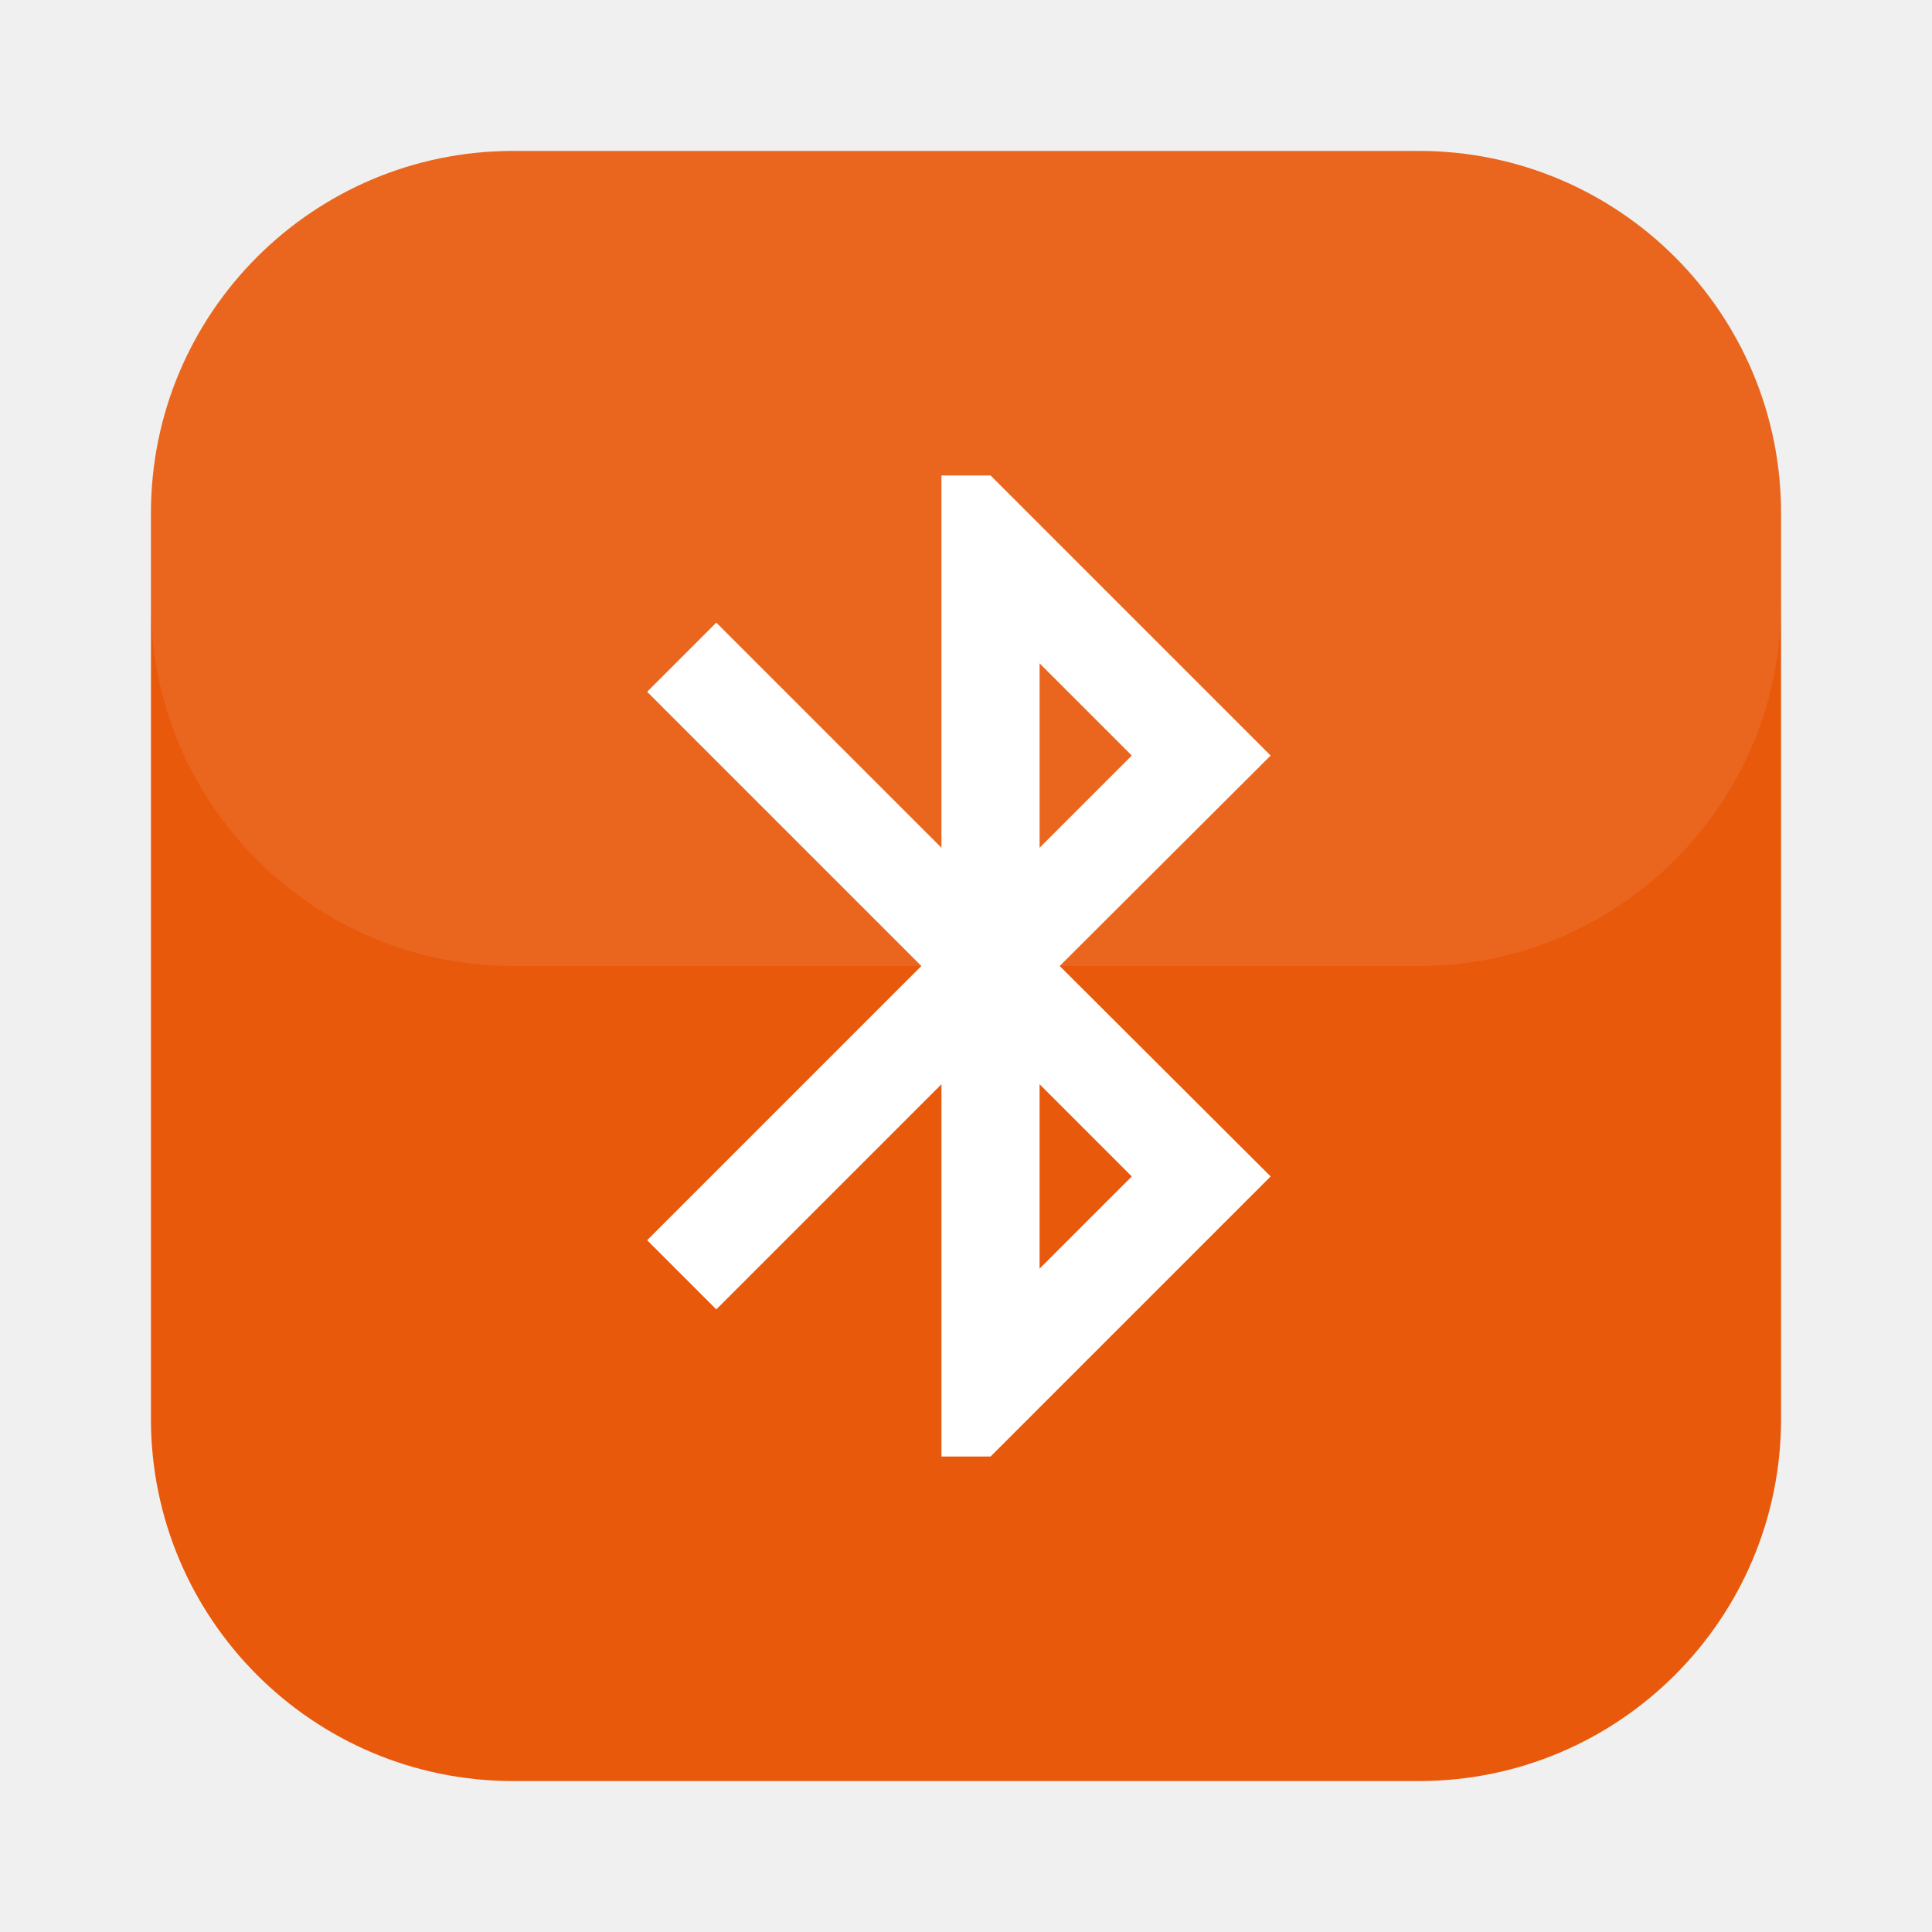
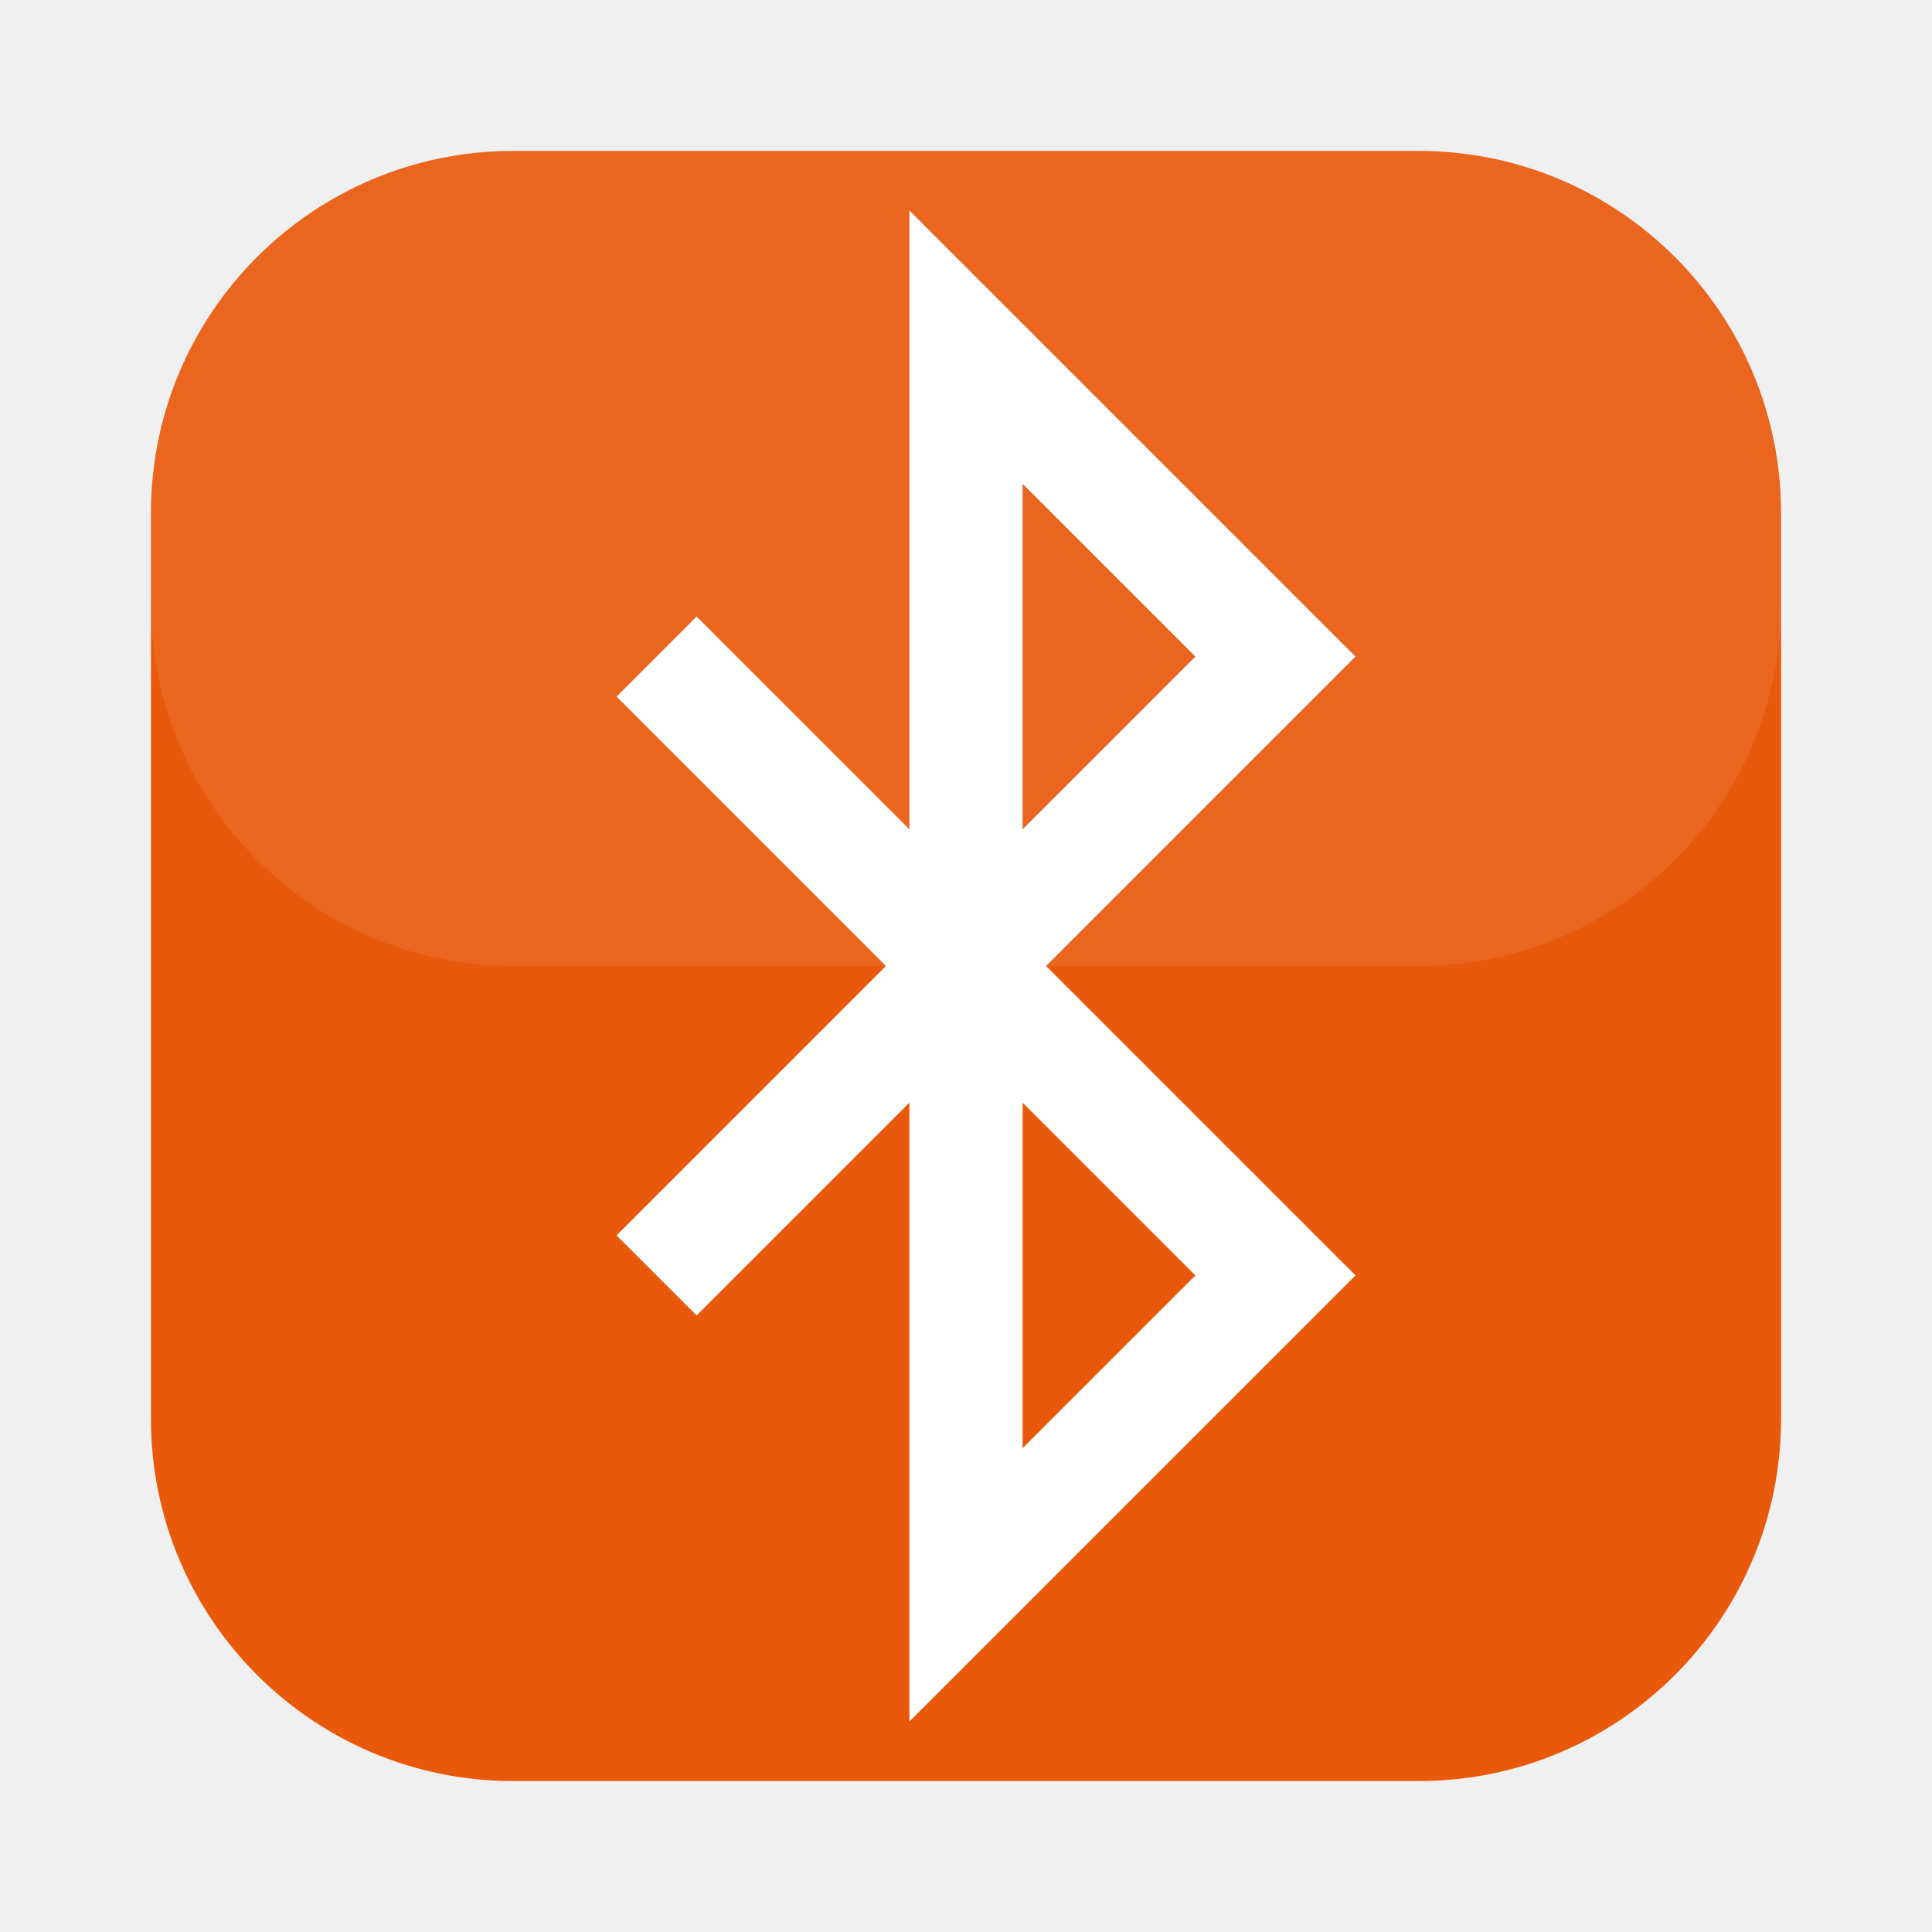
<svg xmlns="http://www.w3.org/2000/svg" width="512" height="512" viewBox="0 0 512 512" role="img" aria-label="Bluetooth LexOS">
  <rect x="40" y="40" width="432" height="432" rx="96" fill="#E8590C" />
  <rect x="40" y="40" width="432" height="216" rx="96" fill="#FFFFFF" opacity="0.08" />
-   <g transform="translate(106.5,100) scale(13)" fill="#FFFFFF" fill-rule="evenodd">
-     <path d="M17.71 7.71L12 2h-1v7.59L6.41 5 5 6.41 10.59 12 5 17.59 6.41 19 11 14.41V22h1l5.71-5.71-4.3-4.29 4.3-4.29zM13 5.83l1.88 1.88L13 9.59V5.83zm1.88 10.46L13 18.17v-3.76l1.88 1.88z" />
-   </g>
+   <path d="M 174,174 L 338,338 L 256,420 L 256,92 L 338,174 L 174,338" fill="none" stroke="#FFFFFF" stroke-width="30" stroke-linecap="butt" stroke-linejoin="miter" stroke-miterlimit="10" />
</svg>
